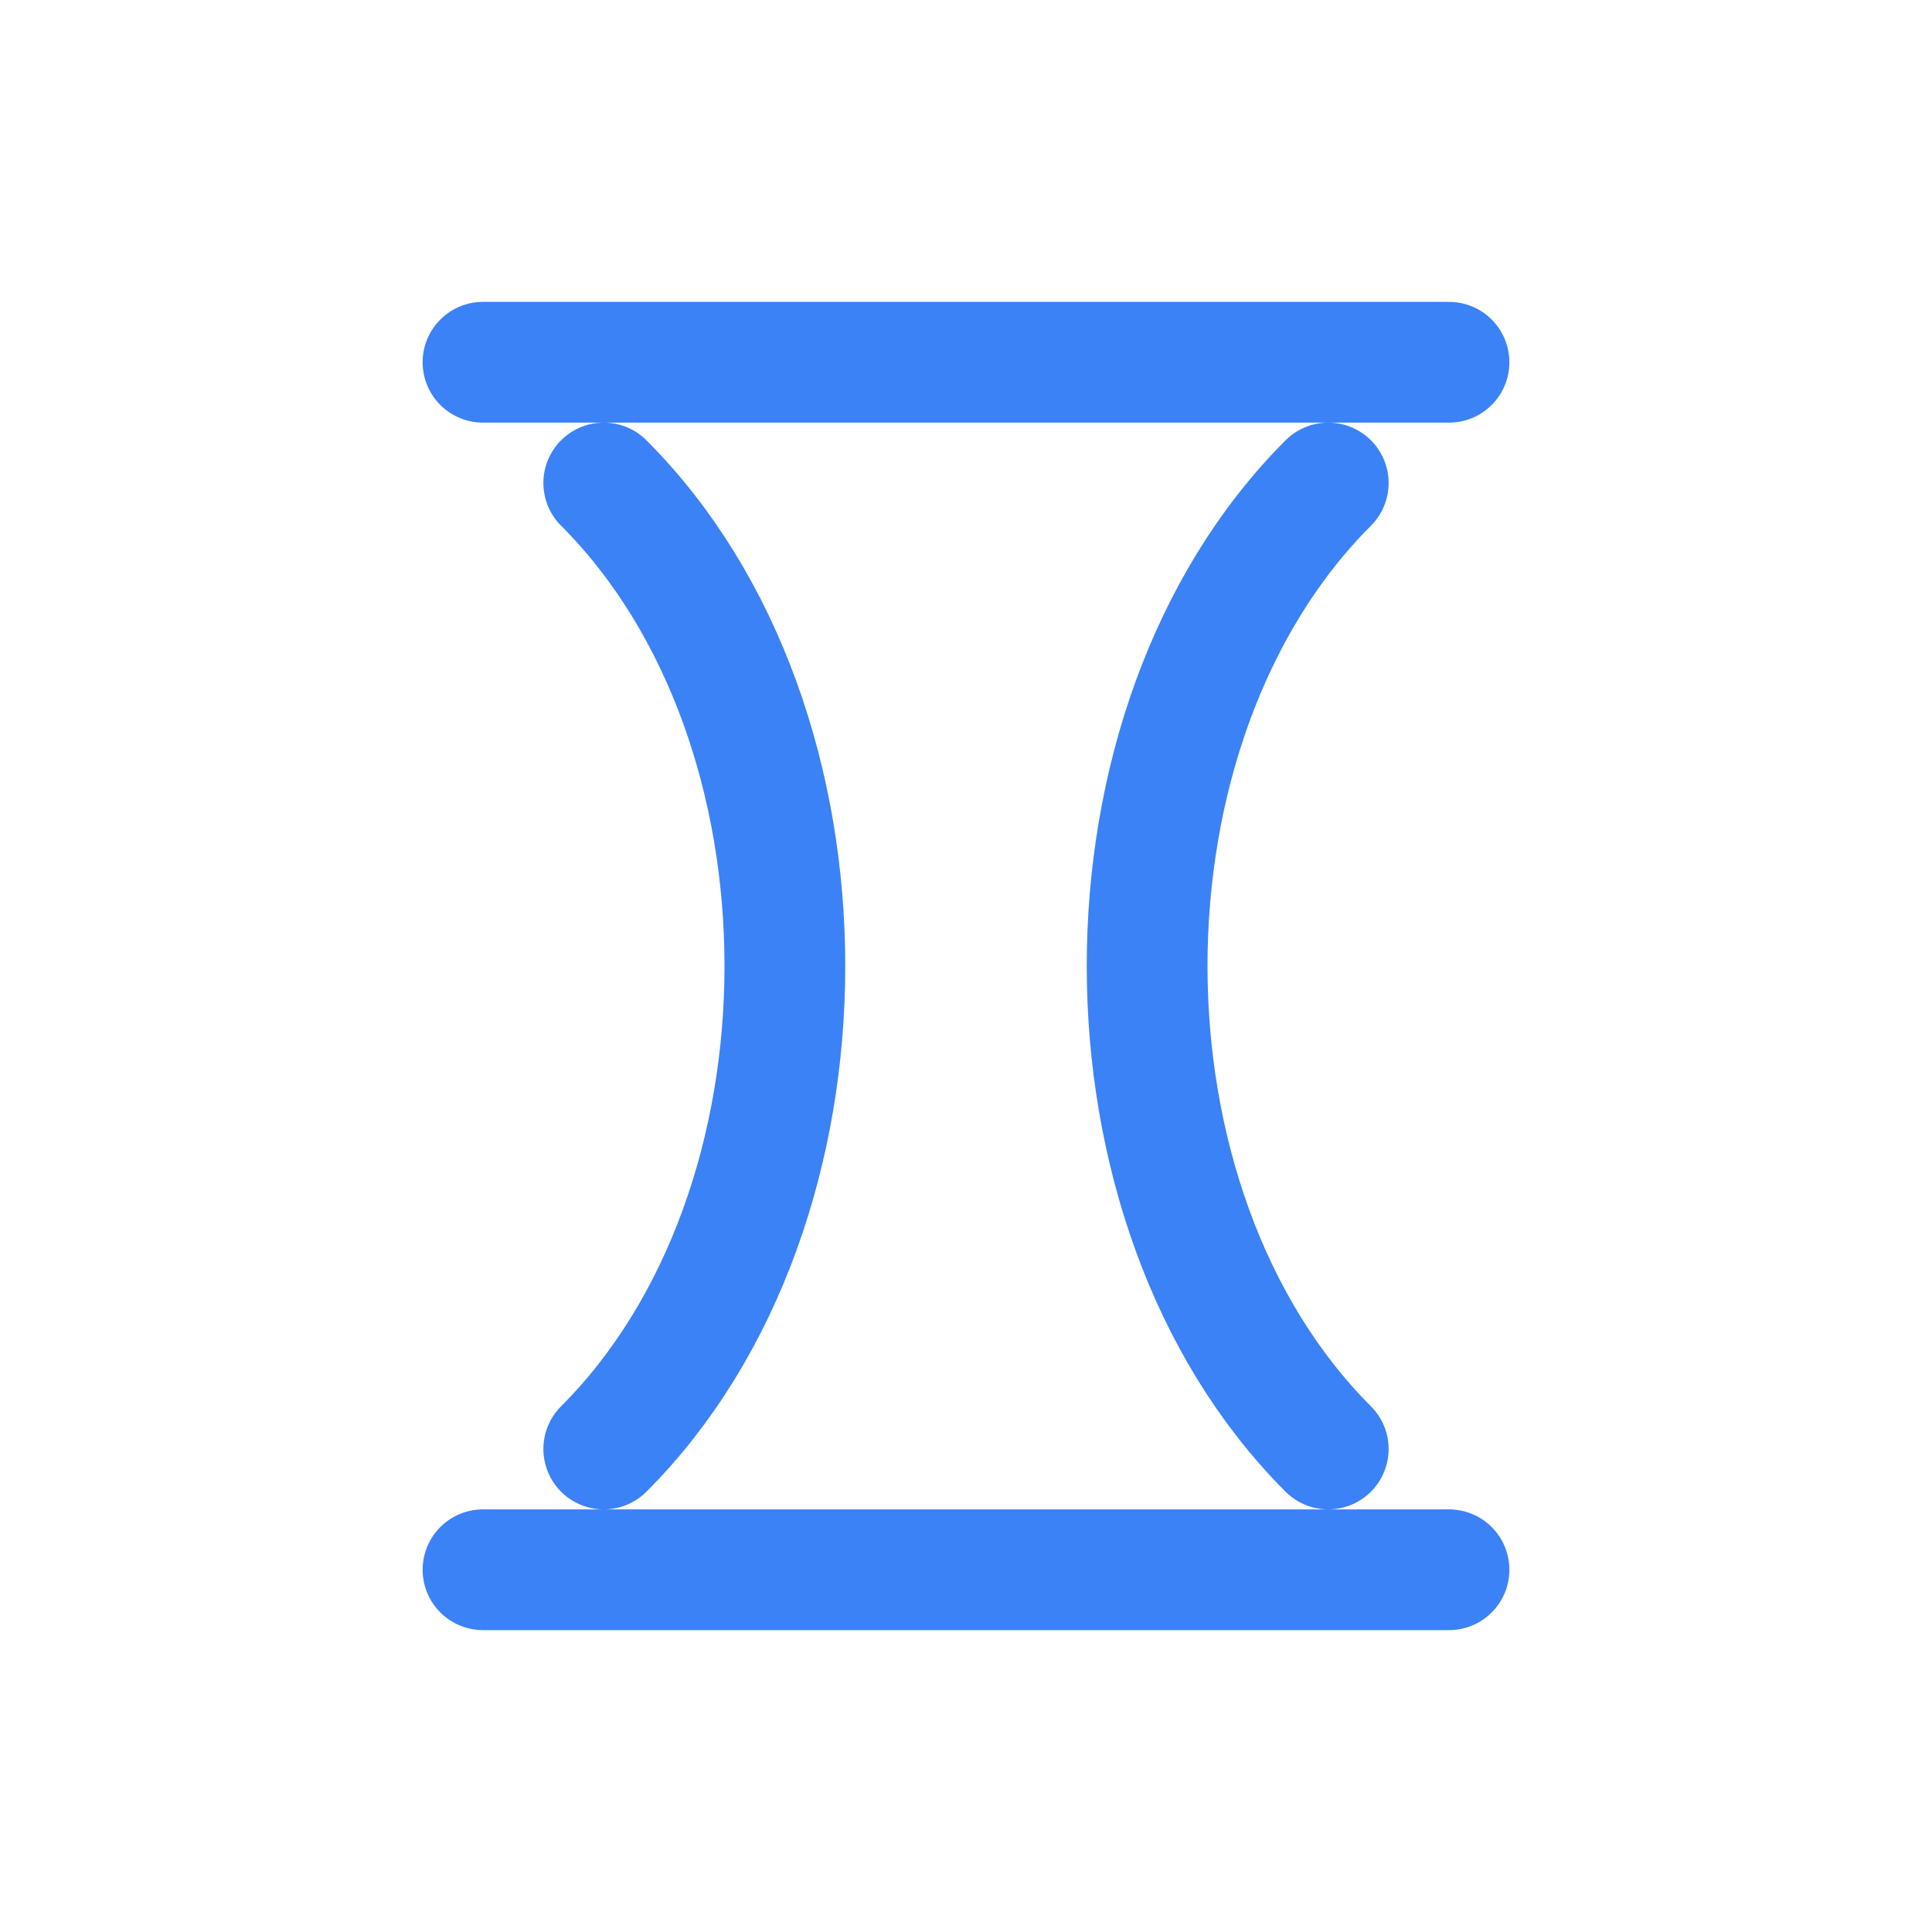
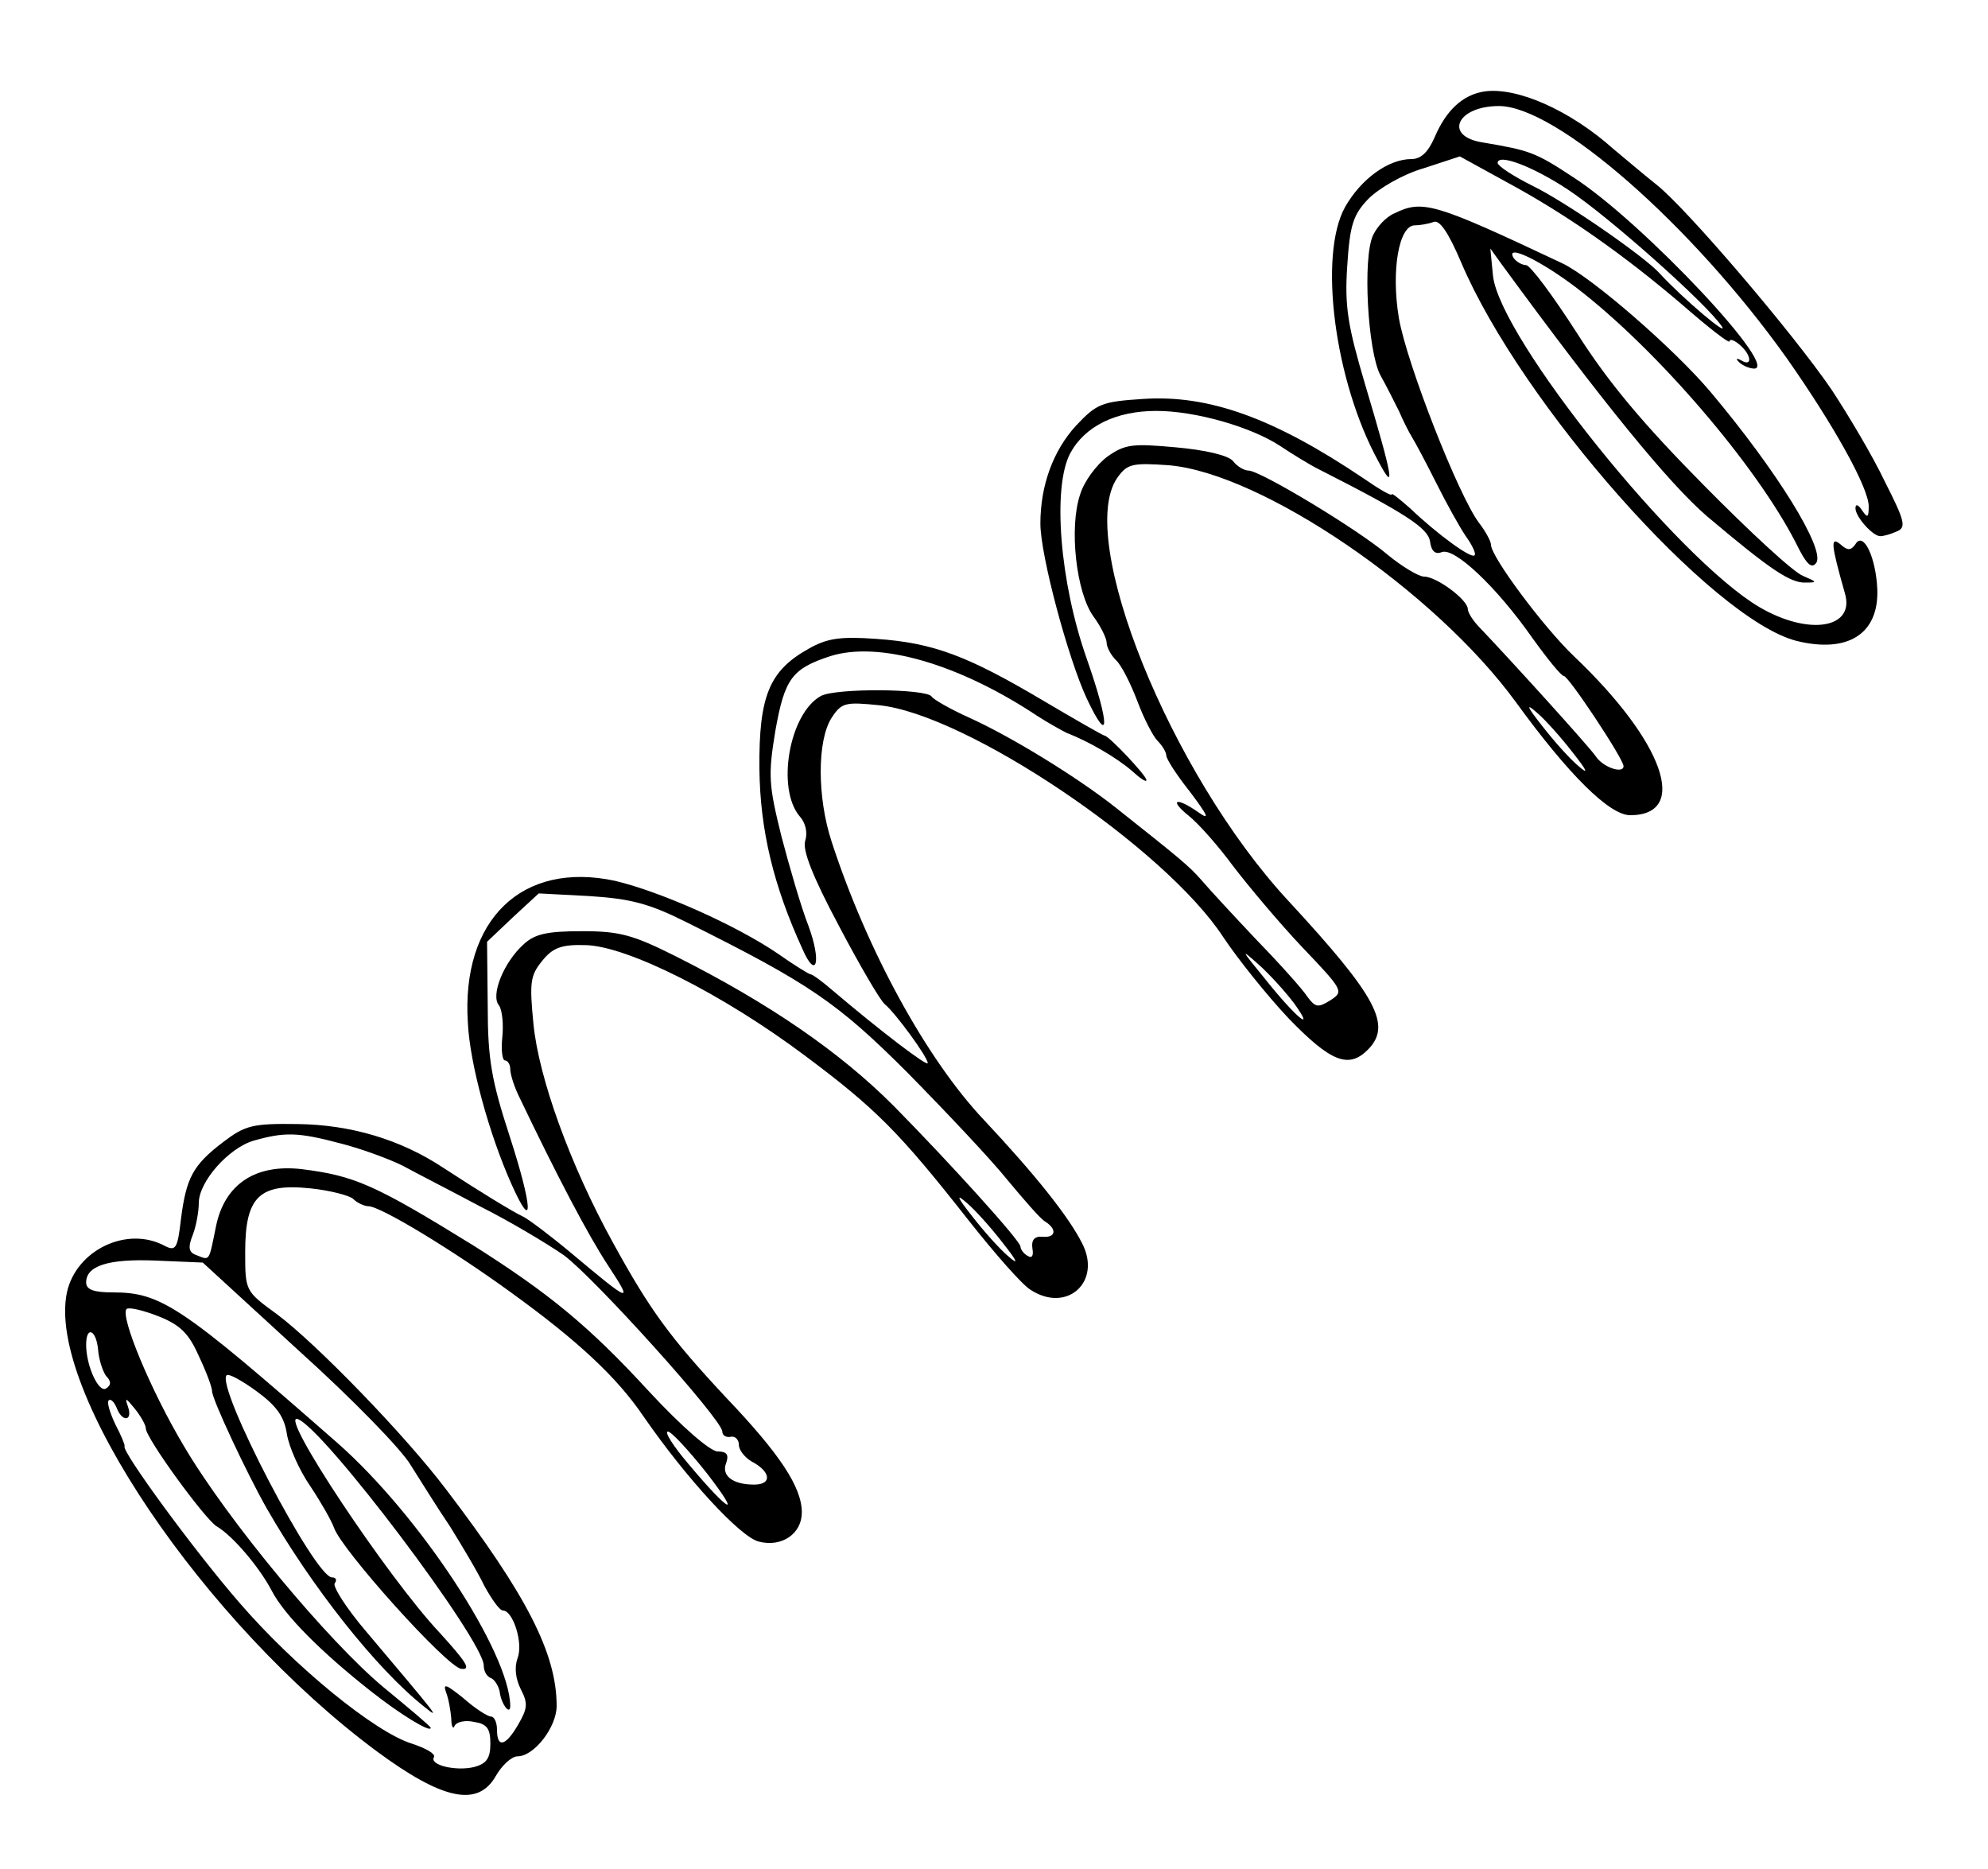
- <svg xmlns="http://www.w3.org/2000/svg" viewBox="0 0 64 64">
-   <rect width="64" height="64" fill="none" />
-   <path d="M16 12h32M16 52h32M20 16c8 8 8 24 0 32m24-32c-8 8-8 24 0 32" stroke="#3b82f6" stroke-width="4" fill="none" stroke-linecap="round" />
+ <svg xmlns="http://www.w3.org/2000/svg" version="1.0" width="300pt" height="282pt" viewBox="0 0 300 282" preserveAspectRatio="xMidYMid meet" id="svg3616">
+   <defs id="defs3620" />
+   <g transform="translate(0,282) scale(0.1,-0.1)" fill="#000000" stroke="none" id="g3614">
+     <path d="M2240 2682 c-33 -5 -58 -29 -75 -69 -10 -23 -21 -33 -35 -33 -35 0 -76 -30 -100 -72 -41 -73 -16 -264 50 -384 26 -49 23 -28 -20 116 -26 88 -31 117 -27 178 4 63 9 78 32 102 16 16 52 37 83 46 l55 18 71 -39 c89 -48 176 -109 266 -186 39 -34 70 -58 70 -54 0 4 7 2 15 -5 18 -15 20 -34 3 -24 -7 4 -9 3 -5 -1 4 -5 14 -10 22 -11 48 -7 -165 220 -270 288 -59 39 -67 41 -137 53 -60 9 -40 55 24 55 86 0 290 -178 434 -380 71 -101 124 -196 124 -224 0 -17 -2 -18 -10 -6 -6 9 -10 10 -10 3 0 -13 27 -43 38 -42 4 0 15 3 24 7 15 6 13 15 -18 76 -18 38 -55 100 -80 138 -58 85 -220 275 -265 310 -19 15 -47 39 -64 53 -66 59 -146 94 -195 87z m126 -148 c62 -41 209 -172 232 -206 13 -19 -59 42 -93 79 -23 26 -145 110 -193 133 -28 14 -51 29 -52 34 0 15 53 -5 106 -40z" id="path3608" />
+     <path d="M2104 2498 c-12 -5 -26 -20 -32 -33 -16 -34 -8 -175 11 -211 9 -16 21 -40 28 -54 6 -14 15 -32 20 -40 5 -8 22 -40 37 -70 15 -30 35 -66 44 -79 10 -14 16 -27 13 -29 -5 -5 -55 31 -97 71 -16 14 -28 24 -28 21 0 -3 -19 8 -42 24 -135 91 -234 127 -334 120 -61 -4 -69 -7 -100 -40 -35 -38 -54 -91 -54 -148 0 -48 42 -204 70 -264 35 -74 35 -40 0 60 -41 116 -52 259 -25 310 22 41 69 64 130 64 59 0 143 -24 187 -53 18 -12 44 -28 58 -35 132 -67 165 -89 168 -109 2 -15 8 -20 18 -16 19 7 82 -52 136 -129 23 -32 44 -58 48 -58 7 0 90 -125 90 -136 0 -12 -31 -2 -42 15 -12 17 -132 149 -175 194 -10 10 -18 23 -18 28 0 14 -47 49 -66 49 -8 0 -33 15 -55 33 -43 37 -192 127 -210 127 -6 0 -17 6 -23 14 -7 9 -42 17 -86 21 -66 6 -77 5 -104 -14 -16 -12 -35 -37 -41 -57 -17 -50 -6 -148 20 -184 11 -15 20 -33 20 -40 0 -6 6 -18 14 -26 8 -7 22 -35 32 -61 10 -27 24 -54 31 -61 7 -7 13 -17 13 -22 0 -5 16 -30 36 -55 27 -36 30 -43 13 -31 -34 24 -46 20 -15 -5 15 -12 45 -46 67 -76 23 -30 69 -85 104 -122 62 -65 63 -67 43 -80 -19 -12 -23 -11 -35 5 -7 11 -41 49 -76 85 -34 36 -72 77 -83 90 -20 23 -34 34 -131 111 -57 45 -156 106 -220 135 -29 13 -55 28 -57 32 -8 12 -144 13 -167 1 -48 -26 -68 -140 -32 -182 9 -10 12 -25 8 -37 -4 -14 11 -53 51 -128 31 -59 62 -112 69 -118 16 -13 65 -80 65 -89 0 -6 -71 48 -144 110 -15 13 -30 24 -33 24 -2 0 -25 14 -49 31 -63 43 -178 94 -246 110 -140 30 -232 -58 -222 -214 3 -62 32 -168 66 -244 34 -76 32 -35 -3 73 -27 83 -33 115 -33 196 l-1 97 39 37 39 36 76 -4 c62 -4 90 -11 146 -39 187 -93 229 -122 335 -228 58 -59 126 -131 150 -161 25 -30 50 -59 57 -63 19 -12 16 -25 -4 -23 -12 1 -17 -5 -15 -18 2 -11 -1 -15 -7 -11 -6 3 -11 10 -11 14 0 9 -111 131 -192 213 -81 81 -187 154 -328 225 -64 32 -84 38 -141 38 -53 0 -72 -4 -89 -20 -30 -27 -50 -77 -37 -92 5 -7 7 -29 5 -48 -2 -19 0 -35 4 -35 4 0 8 -6 8 -13 0 -8 6 -27 14 -43 56 -117 103 -207 134 -254 38 -58 35 -57 -58 21 -30 25 -62 49 -70 53 -17 8 -69 40 -121 74 -65 43 -140 65 -220 66 -68 1 -79 -2 -112 -27 -46 -35 -56 -54 -64 -117 -5 -44 -8 -48 -24 -40 -57 31 -134 -6 -148 -70 -31 -147 207 -499 467 -692 100 -74 153 -85 180 -38 9 16 24 30 33 30 25 0 59 44 59 76 0 79 -45 167 -167 327 -62 82 -196 220 -255 264 -48 35 -48 35 -48 94 0 83 21 104 98 96 30 -3 60 -11 65 -16 6 -6 17 -11 23 -11 18 0 127 -66 215 -130 101 -73 160 -128 200 -187 65 -94 146 -182 174 -189 35 -9 65 12 65 44 0 38 -33 88 -114 173 -85 91 -115 132 -171 234 -65 118 -112 249 -120 330 -6 62 -5 73 13 95 16 20 29 25 65 24 63 -1 208 -74 332 -167 107 -80 142 -115 248 -250 38 -48 79 -95 92 -103 55 -36 108 12 78 70 -20 40 -71 104 -148 186 -87 92 -177 257 -230 420 -22 67 -22 153 0 187 15 23 21 24 71 19 132 -13 432 -215 520 -350 22 -33 66 -88 99 -123 63 -65 90 -76 119 -47 37 37 14 80 -120 225 -178 192 -321 547 -258 638 15 21 22 23 78 19 140 -12 401 -189 524 -358 80 -110 141 -170 172 -170 90 0 51 111 -85 240 -46 44 -125 150 -125 168 0 5 -8 20 -18 33 -31 41 -109 240 -121 309 -12 72 0 140 24 140 7 0 20 2 28 5 9 4 22 -14 42 -61 91 -214 378 -538 506 -571 77 -19 124 10 122 77 -2 49 -21 89 -33 69 -7 -10 -12 -10 -23 0 -15 12 -14 0 7 -74 16 -53 -54 -65 -129 -21 -124 73 -392 406 -402 500 l-4 41 18 -25 c153 -209 252 -330 309 -379 96 -81 126 -101 149 -100 18 0 17 1 -4 10 -14 5 -81 67 -150 137 -91 92 -144 155 -191 229 -36 56 -70 102 -77 103 -6 0 -15 5 -19 11 -13 22 41 -4 96 -46 121 -93 270 -267 330 -384 16 -33 24 -40 31 -30 13 21 -59 138 -160 258 -54 64 -179 173 -224 194 -193 91 -210 96 -253 75z m269 -813 c23 -29 25 -35 8 -20 -13 11 -37 38 -54 60 -23 29 -25 35 -8 20 13 -11 37 -38 54 -60z m-420 -379 c33 -46 3 -22 -44 37 -36 44 -38 47 -10 22 18 -16 42 -43 54 -59z m-1440 -211 c32 -8 75 -24 95 -34 20 -11 73 -38 116 -61 44 -22 101 -56 127 -74 46 -34 239 -248 239 -266 0 -6 6 -9 12 -8 7 2 13 -4 13 -12 0 -8 9 -19 19 -25 29 -15 32 -35 4 -35 -33 0 -50 14 -42 33 4 12 1 17 -13 17 -11 0 -54 37 -104 91 -90 98 -151 148 -265 220 -149 92 -179 105 -259 115 -70 8 -116 -23 -129 -86 -11 -54 -9 -52 -29 -44 -12 4 -14 11 -6 31 5 13 9 35 9 48 0 32 45 83 83 94 46 13 66 13 130 -4z m1000 -150 c23 -29 25 -35 8 -20 -13 11 -37 38 -54 60 -23 29 -25 35 -8 20 13 -11 37 -38 54 -60z m-1062 -163 c80 -72 156 -150 169 -173 14 -22 40 -64 59 -92 18 -29 42 -69 52 -90 11 -20 23 -37 28 -37 15 0 31 -49 22 -72 -5 -14 -3 -31 5 -47 11 -21 10 -29 -4 -53 -19 -33 -32 -36 -32 -8 0 11 -4 20 -9 20 -5 0 -24 12 -42 28 -25 20 -31 23 -26 9 4 -10 7 -28 8 -40 0 -12 3 -17 5 -11 3 6 16 9 29 6 20 -3 25 -10 25 -33 0 -22 -6 -30 -24 -35 -28 -7 -69 3 -61 15 2 5 -12 13 -33 20 -56 17 -178 117 -260 212 -68 78 -180 231 -174 237 1 1 -5 16 -14 33 -8 17 -13 33 -10 36 3 3 8 -2 12 -11 8 -22 25 -21 17 2 -5 14 -3 13 10 -3 9 -11 17 -25 17 -30 0 -15 90 -138 107 -148 24 -14 64 -61 83 -97 19 -37 75 -93 150 -152 43 -34 90 -63 90 -55 0 2 -32 29 -71 61 -83 69 -235 251 -302 365 -50 84 -96 195 -86 206 4 3 25 -2 48 -11 33 -13 46 -26 61 -60 11 -23 20 -47 20 -53 0 -12 52 -123 82 -176 68 -119 166 -243 238 -300 27 -22 20 -14 -88 114 -29 34 -50 67 -47 72 4 5 2 9 -4 9 -26 0 -176 288 -159 305 3 3 23 -8 45 -24 30 -22 42 -38 46 -65 3 -19 19 -55 35 -78 16 -24 32 -52 36 -63 11 -33 170 -210 192 -213 16 -2 7 11 -33 55 -78 83 -243 331 -214 322 39 -13 281 -334 281 -372 0 -9 5 -17 11 -19 5 -2 11 -11 13 -20 2 -19 16 -37 16 -22 -1 81 -137 288 -261 397 -236 207 -266 227 -339 227 -28 0 -40 4 -40 15 0 25 33 36 105 33 l71 -3 145 -133z m-303 2 c1 -15 7 -33 12 -40 8 -8 8 -14 0 -19 -11 -7 -30 34 -30 66 0 29 15 23 18 -7z m918 -186 c55 -71 35 -61 -27 13 -23 27 -37 49 -31 49 5 0 31 -28 58 -62z" id="path3610" />
+     <path d="M1220 1841 c-59 -33 -75 -71 -74 -181 1 -92 21 -176 65 -272 21 -48 29 -19 9 35 -11 28 -29 90 -41 136 -19 77 -20 91 -9 158 14 79 25 94 83 113 73 23 193 -11 312 -90 17 -11 37 -22 45 -26 34 -13 76 -38 98 -57 12 -11 22 -18 22 -14 0 7 -57 67 -63 67 -2 0 -44 24 -93 53 -113 67 -165 87 -251 93 -55 4 -75 1 -103 -15z" id="path3612" />
+   </g>
</svg>
